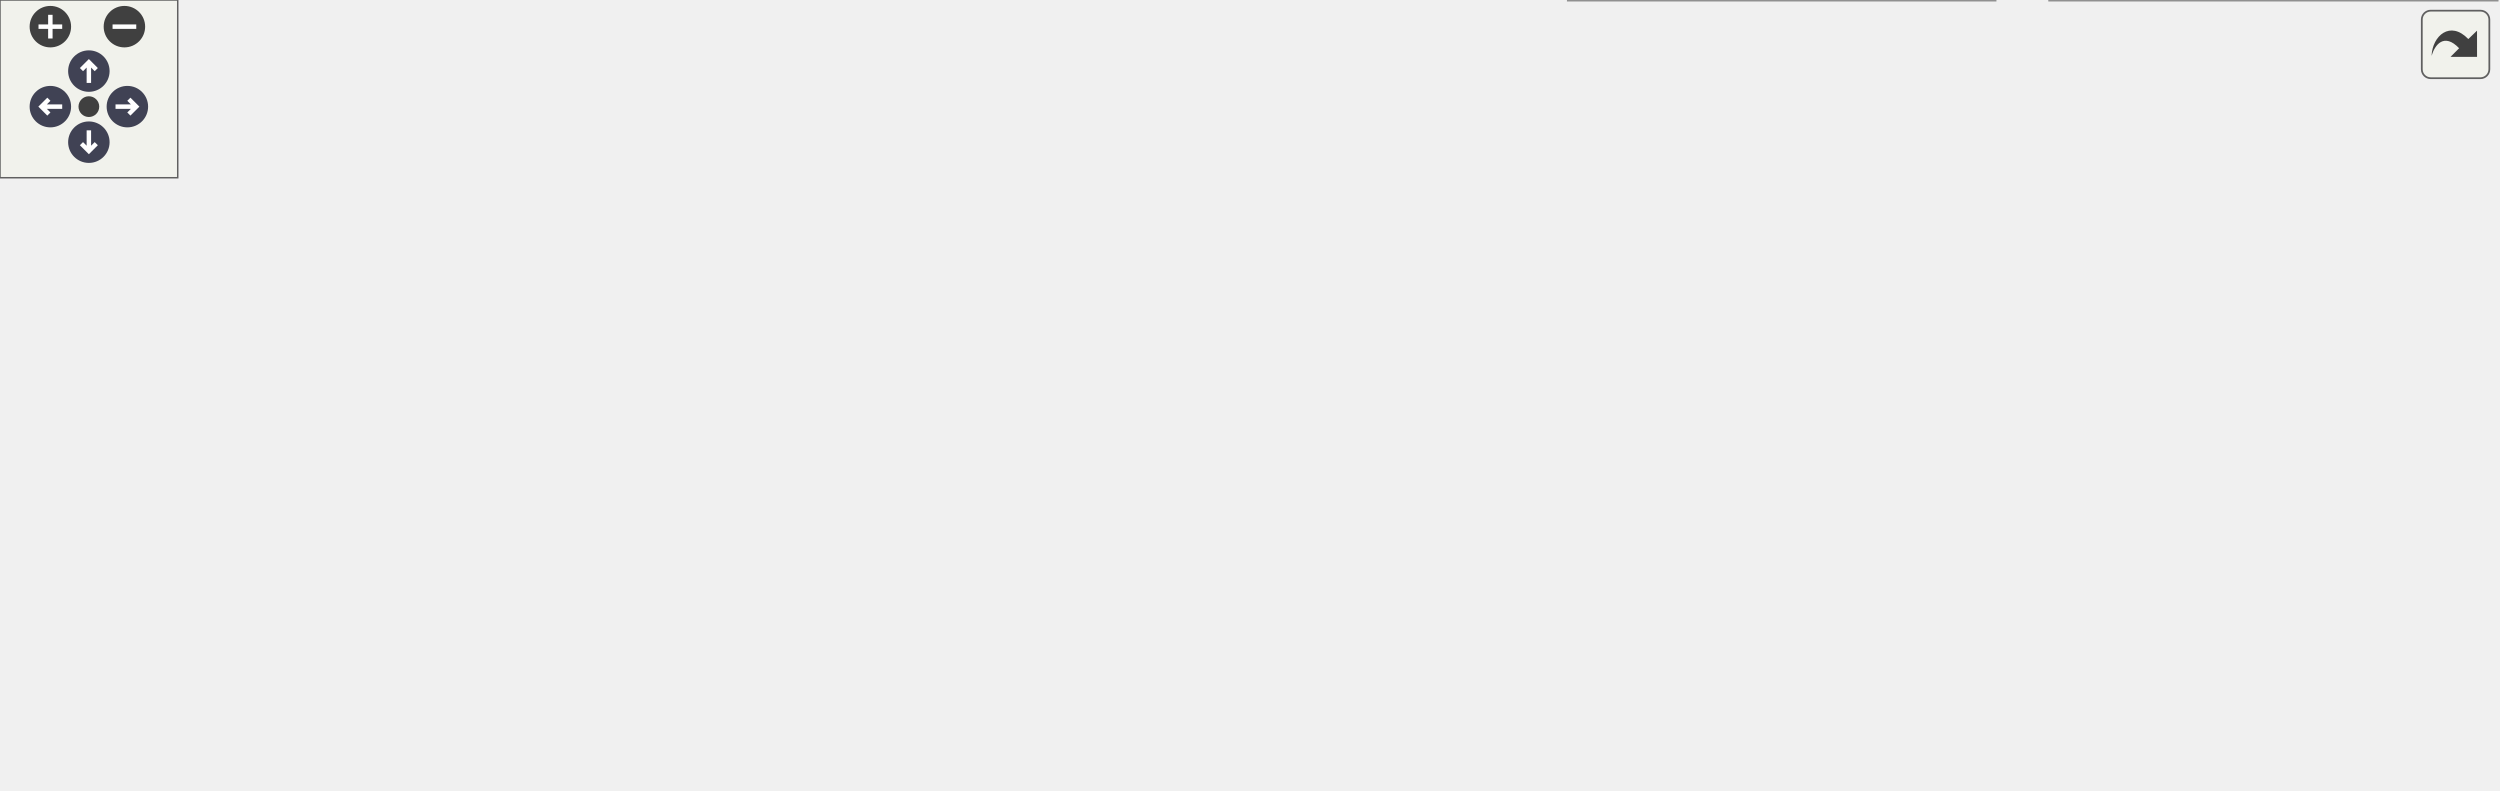
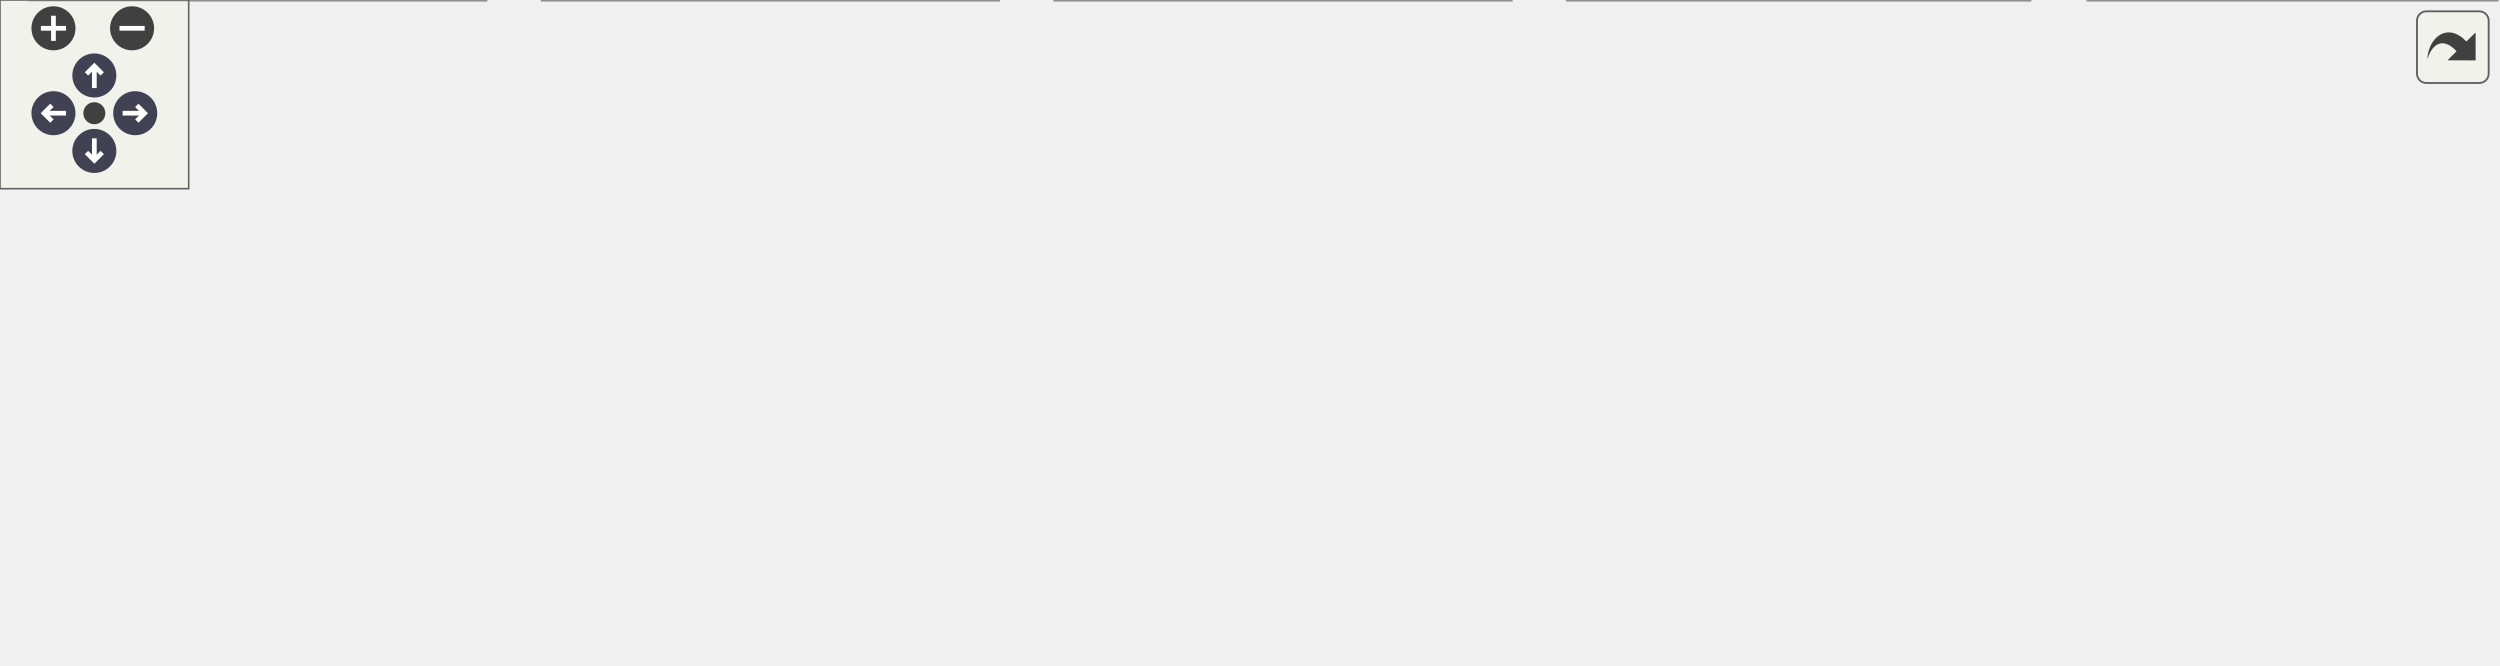
<svg xmlns="http://www.w3.org/2000/svg" xmlns:xlink="http://www.w3.org/1999/xlink" id="main" version="1.1" xml:space="preserve">
  <style type="text/css">
.node, .edge {opacity: 0.7;}
.node.selected, .edge.selected {opacity: 1;}
.edge:hover path { stroke: red; }
.edge:hover polygon { stroke: red; fill: red; }
</style>
  <defs>
    <circle id="rim" cx="0" cy="0" r="7" />
    <circle id="rim2" cx="0" cy="0" r="3.5" />
    <g id="zoomPlus">
      <use xlink:href="#rim" fill="#404040">
        <set attributeName="fill" to="#808080" begin="zoomplus.mouseover" end="zoomplus.mouseout" />
      </use>
      <path d="M-4,0h8M0,-4v8" fill="none" stroke="white" stroke-width="1.5" pointer-events="none" />
    </g>
    <g id="zoomMin">
      <use xlink:href="#rim" fill="#404040">
        <set attributeName="fill" to="#808080" begin="zoomminus.mouseover" end="zoomminus.mouseout" />
      </use>
      <path d="M-4,0h8" fill="none" stroke="white" stroke-width="1.5" pointer-events="none" />
    </g>
    <g id="arrowUp" transform="translate(30 24)">
      <use xlink:href="#rim" />
      <path pointer-events="none" fill="none" stroke="white" stroke-width="1.5" d="M0,-3.0v7 M-2.5,-0.5L0,-3.0L2.5,-0.5" />
    </g>
    <g id="arrowRight" transform="rotate(90) translate(36 -43)">
      <use xlink:href="#rim" />
      <path pointer-events="none" fill="none" stroke="white" stroke-width="1.5" d="M0,-3.0v7 M-2.5,-0.5L0,-3.0L2.5,-0.5" />
    </g>
    <g id="arrowDown" transform="rotate(180) translate(-30 -48)">
      <use xlink:href="#rim" />
      <path pointer-events="none" fill="none" stroke="white" stroke-width="1.5" d="M0,-3.0v7 M-2.5,-0.5L0,-3.0L2.5,-0.5" />
    </g>
    <g id="arrowLeft" transform="rotate(270) translate(-36 17)">
      <use xlink:href="#rim" />
      <path pointer-events="none" fill="none" stroke="white" stroke-width="1.5" d="M0,-3.0v7 M-2.5,-0.5L0,-3.0L2.5,-0.5" />
    </g>
    <g id="resetDef">
      <use xlink:href="#rim2" fill="#404040">
        <set attributeName="fill" to="#808080" begin="reset.mouseover" end="reset.mouseout" />
      </use>
    </g>
  </defs>
  <svg id="graph" class="graph">
    <g id="viewport">
      <g id="Node000001" class="node">
        <g id="a_Node000001">
          <a xlink:title=" ">
-             <polygon fill="#999999" stroke="#666666" points="509,-206 374,-206 374,-187 509,-187 509,-206" />
-             <text text-anchor="middle" x="441.5" y="-194" font-family="Helvetica,sans-Serif" font-size="10.00">exchange/exchange.hpp</text>
+             <polygon fill="#999999" stroke="#666666" points="327.5,-151 192.5,-151 192.5,-132 327.5,-132 327.5,-151" />
+             <text text-anchor="middle" x="260" y="-139" font-family="Helvetica,sans-Serif" font-size="10.00">exchange/exchange.hpp</text>
          </a>
        </g>
      </g>
      <g id="Node000002" class="node">
        <g id="a_Node000002">
-           <a xlink:href="exch__coinbase_8hpp.html" target="_top" xlink:title=" ">
-             <polygon fill="white" stroke="#666666" points="333.5,-151 173.5,-151 173.5,-132 333.5,-132 333.5,-151" />
-             <text text-anchor="middle" x="253.5" y="-139" font-family="Helvetica,sans-Serif" font-size="10.00">exchange/exch_coinbase.hpp</text>
+           <a xlink:href="exchange_8cpp.html" target="_top" xlink:title=" ">
+             <polygon fill="white" stroke="#666666" points="134,-90.5 0,-90.5 0,-71.5 134,-71.5 134,-90.5" />
+             <text text-anchor="middle" x="67" y="-78.5" font-family="Helvetica,sans-Serif" font-size="10.00">exchange/exchange.cpp</text>
          </a>
        </g>
      </g>
      <g id="edge1_Node000001_Node000002" class="edge">
        <g id="a_edge1_Node000001_Node000002">
          <a xlink:title=" ">
-             <path fill="none" stroke="#63b8ff" d="M401.36,-184.18C366.2,-174.27 315.87,-160.08 283.94,-151.08" />
-             <polygon fill="#63b8ff" stroke="#63b8ff" points="400.72,-187.64 411.29,-186.98 402.62,-180.9 400.72,-187.64" />
+             <path fill="none" stroke="#63b8ff" d="M221.94,-128.96C184.61,-117.65 128.56,-100.66 95.1,-90.52" />
+             <polygon fill="#63b8ff" stroke="#63b8ff" points="221.35,-132.44 231.94,-131.99 223.38,-125.74 221.35,-132.44" />
+           </a>
+         </g>
+       </g>
+       <g id="Node000003" class="node">
+         <g id="a_Node000003">
+           <a xlink:href="main_8cpp.html" target="_top" xlink:title=" ">
+             <polygon fill="white" stroke="#666666" points="235.5,-90.5 152.5,-90.5 152.5,-71.5 235.5,-71.5 235.5,-90.5" />
+             <text text-anchor="middle" x="194" y="-78.5" font-family="Helvetica,sans-Serif" font-size="10.00">sim/main.cpp</text>
+           </a>
+         </g>
+       </g>
+       <g id="edge2_Node000001_Node000003" class="edge">
+         <g id="a_edge2_Node000001_Node000003">
+           <a xlink:title=" ">
+             <path fill="none" stroke="#63b8ff" d="M242.76,-125.22C230.34,-114.21 214.03,-99.75 203.78,-90.67" />
+             <polygon fill="#63b8ff" stroke="#63b8ff" points="240.46,-127.85 250.26,-131.87 245.1,-122.62 240.46,-127.85" />
+           </a>
+         </g>
+       </g>
+       <g id="Node000004" class="node">
+         <g id="a_Node000004">
+           <a xlink:href="coinbase__exchange_8hpp.html" target="_top" xlink:title=" ">
+             <polygon fill="white" stroke="#666666" points="398.5,-96 253.5,-96 253.5,-66 398.5,-66 398.5,-96" />
+             <text text-anchor="start" x="261.5" y="-84" font-family="Helvetica,sans-Serif" font-size="10.00">venues/coinbase/coinbase</text>
+             <text text-anchor="middle" x="326" y="-73" font-family="Helvetica,sans-Serif" font-size="10.00">_exchange.hpp</text>
+           </a>
+         </g>
+       </g>
+       <g id="edge3_Node000001_Node000004" class="edge">
+         <g id="a_edge3_Node000001_Node000004">
+           <a xlink:title=" ">
+             <path fill="none" stroke="#63b8ff" d="M277.22,-125.23C287.38,-116.23 300.15,-104.91 310.08,-96.11" />
+             <polygon fill="#63b8ff" stroke="#63b8ff" points="274.9,-122.62 269.74,-131.87 279.54,-127.85 274.9,-122.62" />
+           </a>
+         </g>
+       </g>
+       <g id="Node000008" class="node">
+         <g id="a_Node000008">
+           <a xlink:href="hyperliquid__exchange_8hpp.html" target="_top" xlink:title=" ">
+             <polygon fill="white" stroke="#666666" points="646,-96 498,-96 498,-66 646,-66 646,-96" />
+             <text text-anchor="start" x="506" y="-84" font-family="Helvetica,sans-Serif" font-size="10.00">venues/hyperliquid</text>
+             <text text-anchor="middle" x="572" y="-73" font-family="Helvetica,sans-Serif" font-size="10.00">/hyperliquid_exchange.hpp</text>
+           </a>
+         </g>
+       </g>
+       <g id="edge7_Node000001_Node000008" class="edge">
+         <g id="a_edge7_Node000001_Node000008">
+           <a xlink:title=" ">
+             <path fill="none" stroke="#63b8ff" d="M315.5,-130.09C366.33,-120.56 441.93,-106.39 497.89,-95.89" />
+             <polygon fill="#63b8ff" stroke="#63b8ff" points="314.55,-126.71 305.37,-131.99 315.84,-133.59 314.55,-126.71" />
+           </a>
+         </g>
+       </g>
+       <g id="Node000005" class="node">
+         <g id="a_Node000005">
+           <a xlink:href="coinbase__exchange_8cpp.html" target="_top" xlink:title=" ">
+             <polygon fill="white" stroke="#666666" points="154.5,-30 9.5,-30 9.5,0 154.5,0 154.5,-30" />
+             <text text-anchor="start" x="17.5" y="-18" font-family="Helvetica,sans-Serif" font-size="10.00">venues/coinbase/coinbase</text>
+             <text text-anchor="middle" x="82" y="-7" font-family="Helvetica,sans-Serif" font-size="10.00">_exchange.cpp</text>
+           </a>
+         </g>
+       </g>
+       <g id="edge4_Node000004_Node000005" class="edge">
+         <g id="a_edge4_Node000004_Node000005">
+           <a xlink:title=" ">
+             <path fill="none" stroke="#63b8ff" d="M262.66,-63.39C223.16,-53.03 172.9,-39.84 135.42,-30.01" />
+             <polygon fill="#63b8ff" stroke="#63b8ff" points="261.89,-66.8 272.45,-65.95 263.67,-60.03 261.89,-66.8" />
          </a>
        </g>
      </g>
      <g id="Node000006" class="node">
        <g id="a_Node000006">
-           <a xlink:href="exch__hyperliquid_8hpp.html" target="_top" xlink:title=" ">
-             <polygon fill="white" stroke="#666666" points="527,-151 356,-151 356,-132 527,-132 527,-151" />
-             <text text-anchor="middle" x="441.5" y="-139" font-family="Helvetica,sans-Serif" font-size="10.00">exchange/exch_hyperliquid.hpp</text>
-           </a>
-         </g>
-       </g>
-       <g id="edge5_Node000001_Node000006" class="edge">
-         <g id="a_edge5_Node000001_Node000006">
-           <a xlink:title=" ">
-             <path fill="none" stroke="#63b8ff" d="M441.5,-176.66C441.5,-167.93 441.5,-157.99 441.5,-151.09" />
-             <polygon fill="#63b8ff" stroke="#63b8ff" points="438,-176.75 441.5,-186.75 445,-176.75 438,-176.75" />
-           </a>
-         </g>
-       </g>
-       <g id="Node000011" class="node">
-         <g id="a_Node000011">
-           <a xlink:href="exchange_8cpp.html" target="_top" xlink:title=" ">
-             <polygon fill="white" stroke="#666666" points="679.5,-151 545.5,-151 545.5,-132 679.5,-132 679.5,-151" />
-             <text text-anchor="middle" x="612.5" y="-139" font-family="Helvetica,sans-Serif" font-size="10.00">exchange/exchange.cpp</text>
-           </a>
-         </g>
-       </g>
-       <g id="edge12_Node000001_Node000011" class="edge">
-         <g id="a_edge12_Node000001_Node000011">
-           <a xlink:title=" ">
-             <path fill="none" stroke="#63b8ff" d="M478.84,-183.93C510.78,-174.03 556.02,-160.01 584.81,-151.08" />
-             <polygon fill="#63b8ff" stroke="#63b8ff" points="477.49,-180.68 468.97,-186.98 479.56,-187.37 477.49,-180.68" />
-           </a>
-         </g>
-       </g>
-       <g id="Node000003" class="node">
-         <g id="a_Node000003">
-           <a xlink:href="exch__coinbase_8cpp.html" target="_top" xlink:title=" ">
-             <polygon fill="white" stroke="#666666" points="159,-90.5 0,-90.5 0,-71.5 159,-71.5 159,-90.5" />
-             <text text-anchor="middle" x="79.5" y="-78.5" font-family="Helvetica,sans-Serif" font-size="10.00">exchange/exch_coinbase.cpp</text>
-           </a>
-         </g>
-       </g>
-       <g id="edge2_Node000002_Node000003" class="edge">
-         <g id="a_edge2_Node000002_Node000003">
-           <a xlink:title=" ">
-             <path fill="none" stroke="#63b8ff" d="M218.32,-128.67C184.67,-117.36 134.74,-100.57 104.83,-90.52" />
-             <polygon fill="#63b8ff" stroke="#63b8ff" points="217.6,-132.12 228.2,-131.99 219.84,-125.49 217.6,-132.12" />
-           </a>
-         </g>
-       </g>
-       <g id="Node000004" class="node">
-         <g id="a_Node000004">
-           <a xlink:href="exch__coinbase__feed__callbacks_8cpp.html" target="_top" xlink:title=" ">
-             <polygon fill="white" stroke="#666666" points="316,-96 177,-96 177,-66 316,-66 316,-96" />
-             <text text-anchor="start" x="185" y="-84" font-family="Helvetica,sans-Serif" font-size="10.00">exchange/exch_coinbase</text>
-             <text text-anchor="middle" x="246.5" y="-73" font-family="Helvetica,sans-Serif" font-size="10.00">_feed_callbacks.cpp</text>
-           </a>
-         </g>
-       </g>
-       <g id="edge3_Node000002_Node000004" class="edge">
-         <g id="a_edge3_Node000002_Node000004">
-           <a xlink:title=" ">
-             <path fill="none" stroke="#63b8ff" d="M251.28,-121.93C250.28,-113.58 249.12,-103.87 248.19,-96.11" />
-             <polygon fill="#63b8ff" stroke="#63b8ff" points="247.8,-122.35 252.47,-131.87 254.75,-121.52 247.8,-122.35" />
-           </a>
-         </g>
-       </g>
-       <g id="Node000005" class="node">
-         <g id="a_Node000005">
-           <a xlink:href="main_8cpp.html" target="_top" xlink:title=" ">
-             <polygon fill="white" stroke="#666666" points="417,-90.5 334,-90.5 334,-71.5 417,-71.5 417,-90.5" />
-             <text text-anchor="middle" x="375.5" y="-78.5" font-family="Helvetica,sans-Serif" font-size="10.00">sim/main.cpp</text>
-           </a>
-         </g>
-       </g>
-       <g id="edge4_Node000002_Node000005" class="edge">
-         <g id="a_edge4_Node000002_Node000005">
-           <a xlink:title=" ">
-             <path fill="none" stroke="#63b8ff" d="M280.33,-127.63C303.86,-116.35 337.4,-100.27 357.74,-90.52" />
-             <polygon fill="#63b8ff" stroke="#63b8ff" points="278.74,-124.51 271.24,-131.99 281.77,-130.83 278.74,-124.51" />
-           </a>
-         </g>
-       </g>
-       <g id="edge11_Node000006_Node000005" class="edge">
-         <g id="a_edge11_Node000006_Node000005">
-           <a xlink:title=" ">
-             <path fill="none" stroke="#63b8ff" d="M424.26,-125.22C411.84,-114.21 395.53,-99.75 385.28,-90.67" />
-             <polygon fill="#63b8ff" stroke="#63b8ff" points="421.96,-127.85 431.76,-131.87 426.6,-122.62 421.96,-127.85" />
+           <a xlink:href="coinbase__feed__callbacks_8cpp.html" target="_top" xlink:title=" ">
+             <polygon fill="white" stroke="#666666" points="317.5,-30 172.5,-30 172.5,0 317.5,0 317.5,-30" />
+             <text text-anchor="start" x="180.5" y="-18" font-family="Helvetica,sans-Serif" font-size="10.00">venues/coinbase/coinbase</text>
+             <text text-anchor="middle" x="245" y="-7" font-family="Helvetica,sans-Serif" font-size="10.00">_feed_callbacks.cpp</text>
+           </a>
+         </g>
+       </g>
+       <g id="edge5_Node000004_Node000006" class="edge">
+         <g id="a_edge5_Node000004_Node000006">
+           <a xlink:title=" ">
+             <path fill="none" stroke="#63b8ff" d="M300.03,-59.48C287.92,-49.91 273.82,-38.77 262.93,-30.16" />
+             <polygon fill="#63b8ff" stroke="#63b8ff" points="298.01,-62.34 308.02,-65.8 302.35,-56.85 298.01,-62.34" />
          </a>
        </g>
      </g>
      <g id="Node000007" class="node">
        <g id="a_Node000007">
-           <a xlink:href="exch__hyperliquid_8cpp.html" target="_top" xlink:title=" ">
-             <polygon fill="white" stroke="#666666" points="511.5,-24.5 341.5,-24.5 341.5,-5.5 511.5,-5.5 511.5,-24.5" />
-             <text text-anchor="middle" x="426.5" y="-12.5" font-family="Helvetica,sans-Serif" font-size="10.00">exchange/exch_hyperliquid.cpp</text>
-           </a>
-         </g>
-       </g>
-       <g id="edge6_Node000006_Node000007" class="edge">
-         <g id="a_edge6_Node000006_Node000007">
-           <a xlink:title=" ">
-             <path fill="none" stroke="#63b8ff" d="M439.24,-121.74C435.94,-94.36 429.94,-44.58 427.54,-24.62" />
-             <polygon fill="#63b8ff" stroke="#63b8ff" points="435.8,-122.43 440.47,-131.94 442.75,-121.6 435.8,-122.43" />
-           </a>
-         </g>
-       </g>
-       <g id="Node000008" class="node">
-         <g id="a_Node000008">
-           <a xlink:href="hyperliquid__publisher_8hpp.html" target="_top" xlink:title=" ">
-             <polygon fill="white" stroke="#666666" points="656,-96 511,-96 511,-66 656,-66 656,-96" />
-             <text text-anchor="start" x="519" y="-84" font-family="Helvetica,sans-Serif" font-size="10.00">market_data_publisher</text>
-             <text text-anchor="middle" x="583.5" y="-73" font-family="Helvetica,sans-Serif" font-size="10.00">/hyperliquid_publisher.hpp</text>
-           </a>
-         </g>
-       </g>
-       <g id="edge7_Node000006_Node000008" class="edge">
-         <g id="a_edge7_Node000006_Node000008">
-           <a xlink:title=" ">
-             <path fill="none" stroke="#63b8ff" d="M471.65,-128.08C494.41,-118.7 525.67,-105.82 549.36,-96.06" />
-             <polygon fill="#63b8ff" stroke="#63b8ff" points="470.06,-124.95 462.15,-131.99 472.73,-131.42 470.06,-124.95" />
-           </a>
-         </g>
-       </g>
-       <g id="edge8_Node000008_Node000007" class="edge">
-         <g id="a_edge8_Node000008_Node000007">
-           <a xlink:title=" ">
-             <path fill="none" stroke="#63b8ff" d="M539.59,-62.1C509.45,-49.82 470.81,-34.06 447.39,-24.52" />
-             <polygon fill="#63b8ff" stroke="#63b8ff" points="538.46,-65.42 549.05,-65.95 541.11,-58.94 538.46,-65.42" />
+           <a xlink:href="coinbase__venue_8cpp.html" target="_top" xlink:title=" ">
+             <polygon fill="white" stroke="#666666" points="480.5,-30 335.5,-30 335.5,0 480.5,0 480.5,-30" />
+             <text text-anchor="start" x="343.5" y="-18" font-family="Helvetica,sans-Serif" font-size="10.00">venues/coinbase/coinbase</text>
+             <text text-anchor="middle" x="408" y="-7" font-family="Helvetica,sans-Serif" font-size="10.00">_venue.cpp</text>
+           </a>
+         </g>
+       </g>
+       <g id="edge6_Node000004_Node000007" class="edge">
+         <g id="a_edge6_Node000004_Node000007">
+           <a xlink:title=" ">
+             <path fill="none" stroke="#63b8ff" d="M352.29,-59.48C364.55,-49.91 378.82,-38.77 389.85,-30.16" />
+             <polygon fill="#63b8ff" stroke="#63b8ff" points="349.93,-56.88 344.2,-65.8 354.24,-62.4 349.93,-56.88" />
          </a>
        </g>
      </g>
      <g id="Node000009" class="node">
        <g id="a_Node000009">
-           <a xlink:href="hyperliquid__publisher_8cpp.html" target="_top" xlink:title=" ">
-             <polygon fill="white" stroke="#666666" points="673.5,-30 529.5,-30 529.5,0 673.5,0 673.5,-30" />
-             <text text-anchor="start" x="537.5" y="-18" font-family="Helvetica,sans-Serif" font-size="10.00">market_data_publisher</text>
-             <text text-anchor="middle" x="601.5" y="-7" font-family="Helvetica,sans-Serif" font-size="10.00">/hyperliquid_publisher.cpp</text>
-           </a>
-         </g>
-       </g>
-       <g id="edge9_Node000008_Node000009" class="edge">
-         <g id="a_edge9_Node000008_Node000009">
-           <a xlink:title=" ">
-             <path fill="none" stroke="#63b8ff" d="M590.22,-56.11C592.68,-47.38 595.37,-37.78 597.52,-30.16" />
-             <polygon fill="#63b8ff" stroke="#63b8ff" points="586.83,-55.22 587.49,-65.8 593.57,-57.12 586.83,-55.22" />
+           <a xlink:href="hyperliquid__exchange_8cpp.html" target="_top" xlink:title=" ">
+             <polygon fill="white" stroke="#666666" points="645.5,-30 498.5,-30 498.5,0 645.5,0 645.5,-30" />
+             <text text-anchor="start" x="506.5" y="-18" font-family="Helvetica,sans-Serif" font-size="10.00">venues/hyperliquid</text>
+             <text text-anchor="middle" x="572" y="-7" font-family="Helvetica,sans-Serif" font-size="10.00">/hyperliquid_exchange.cpp</text>
+           </a>
+         </g>
+       </g>
+       <g id="edge8_Node000008_Node000009" class="edge">
+         <g id="a_edge8_Node000008_Node000009">
+           <a xlink:title=" ">
+             <path fill="none" stroke="#63b8ff" d="M572,-55.54C572,-46.96 572,-37.61 572,-30.16" />
+             <polygon fill="#63b8ff" stroke="#63b8ff" points="568.5,-55.8 572,-65.8 575.5,-55.8 568.5,-55.8" />
          </a>
        </g>
      </g>
      <g id="Node000010" class="node">
        <g id="a_Node000010">
-           <a xlink:href="market__data__publisher_8cpp.html" target="_top" xlink:title=" ">
-             <polygon fill="white" stroke="#666666" points="843,-30 692,-30 692,0 843,0 843,-30" />
-             <text text-anchor="start" x="700" y="-18" font-family="Helvetica,sans-Serif" font-size="10.00">market_data_publisher</text>
-             <text text-anchor="middle" x="767.5" y="-7" font-family="Helvetica,sans-Serif" font-size="10.00">/market_data_publisher.cpp</text>
-           </a>
-         </g>
-       </g>
-       <g id="edge10_Node000008_Node000010" class="edge">
-         <g id="a_edge10_Node000008_Node000010">
-           <a xlink:title=" ">
-             <path fill="none" stroke="#63b8ff" d="M633.55,-62.59C662.97,-52.36 699.67,-39.59 727.21,-30.01" />
-             <polygon fill="#63b8ff" stroke="#63b8ff" points="632.17,-59.36 623.88,-65.95 634.47,-65.98 632.17,-59.36" />
+           <a xlink:href="hyperliquid__venue_8cpp.html" target="_top" xlink:title=" ">
+             <polygon fill="white" stroke="#666666" points="794,-30 664,-30 664,0 794,0 794,-30" />
+             <text text-anchor="start" x="672" y="-18" font-family="Helvetica,sans-Serif" font-size="10.00">venues/hyperliquid</text>
+             <text text-anchor="middle" x="729" y="-7" font-family="Helvetica,sans-Serif" font-size="10.00">/hyperliquid_venue.cpp</text>
+           </a>
+         </g>
+       </g>
+       <g id="edge9_Node000008_Node000010" class="edge">
+         <g id="a_edge9_Node000008_Node000010">
+           <a xlink:title=" ">
+             <path fill="none" stroke="#63b8ff" d="M616.02,-62.05C640.9,-51.91 671.53,-39.43 694.63,-30.01" />
+             <polygon fill="#63b8ff" stroke="#63b8ff" points="614.39,-58.94 606.45,-65.95 617.04,-65.42 614.39,-58.94" />
          </a>
        </g>
      </g>
    </g>
  </svg>
  <g id="navigator" transform="translate(0 0)" fill="#404254">
    <rect fill="#f2f5e9" fill-opacity="0.5" stroke="#606060" stroke-width=".5" x="0" y="0" width="60" height="60" />
    <use id="zoomplus" xlink:href="#zoomPlus" x="17" y="9" />
    <use id="zoomminus" xlink:href="#zoomMin" x="42" y="9" />
    <use id="reset" xlink:href="#resetDef" x="30" y="36" />
    <use id="arrowup" xlink:href="#arrowUp" x="0" y="0" />
    <use id="arrowright" xlink:href="#arrowRight" x="0" y="0" />
    <use id="arrowdown" xlink:href="#arrowDown" x="0" y="0" />
    <use id="arrowleft" xlink:href="#arrowLeft" x="0" y="0" />
  </g>
  <svg viewBox="0 0 15 15" width="100%" height="30px" preserveAspectRatio="xMaxYMin meet">
    <g id="arrow_out" transform="scale(0.3 0.3)">
      <a xlink:href="exchange_8hpp__dep__incl_org.svg" target="_base">
        <rect id="button" ry="5" rx="5" y="6" x="6" height="38" width="38" fill="#f2f5e9" fill-opacity="0.5" stroke="#606060" stroke-width="1.0" />
        <path id="arrow" d="M 11.5,31.437 C 11.94,20.098 22.043,11.323 32.159,21.979 L 37.069,17.246 C 37.069,17.246 37.088,32 37.088,32 L 22.16,31.978 C 22.16,31.978 26.998,27.14 26.998,27.14 C 18.529,18.264 13.292,25.23 11.5,31.437 z" style="fill:#404040;" />
      </a>
    </g>
  </svg>
  <style type="text/css">

[data-mouse-over-selected='false'] { opacity: 0.7; }
[data-mouse-over-selected='true']  { opacity: 1.0; }

</style>
</svg>
